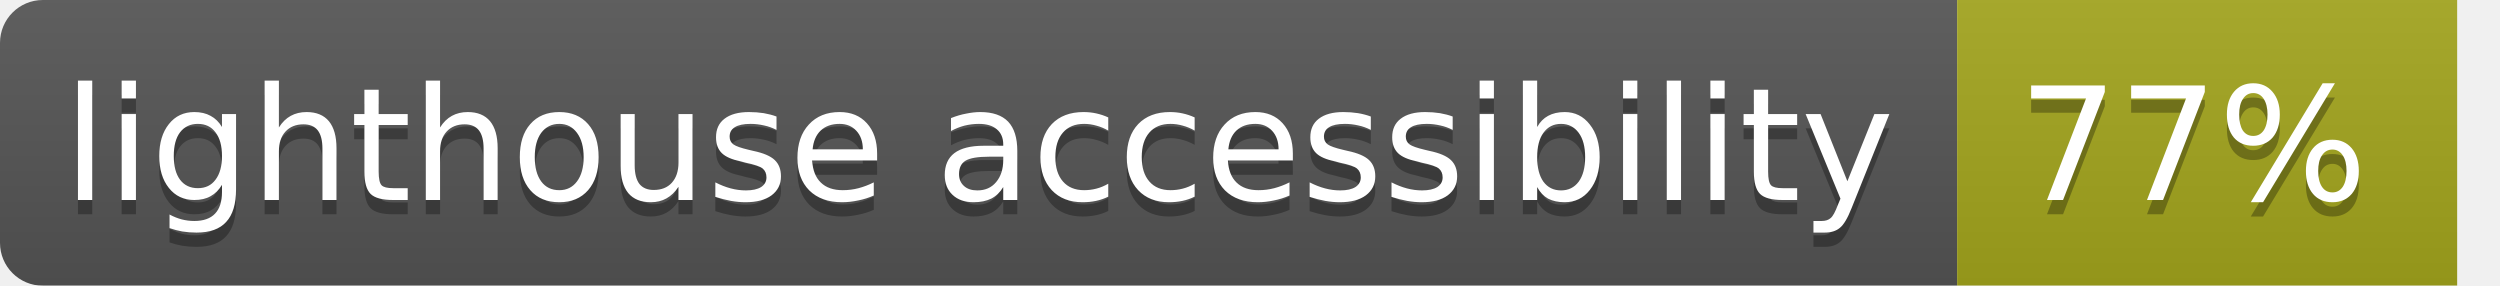
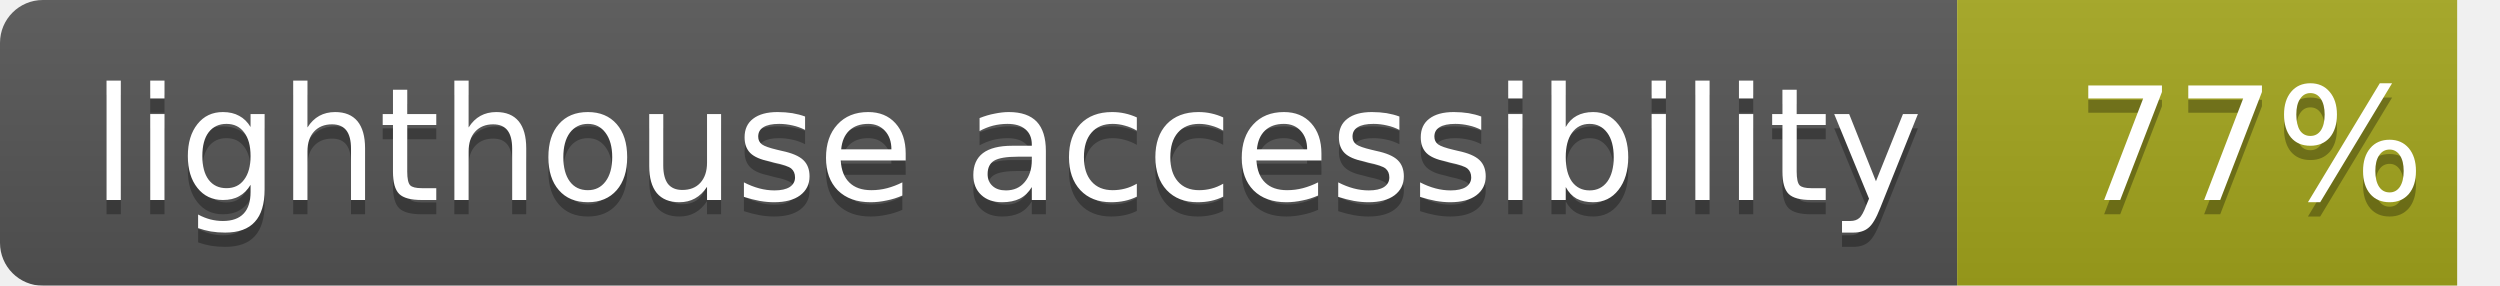
<svg xmlns="http://www.w3.org/2000/svg" width="175" height="20">
  <linearGradient id="b" x2="0" y2="100%">
    <stop offset="0" stop-color="#bbb" stop-opacity=".1" />
    <stop offset="1" stop-opacity=".1" />
  </linearGradient>
  <mask id="a">
    <rect width="175" height="20" rx="3" fill="#fff" />
  </mask>
  <g mask="url(#a)">
    <path fill="#555" d="M0 0h137v20H0z" />
    <path fill="#a4a61d" d="M137 0h35v20h-35z" />
    <path fill="url(#b)" d="M0 0h172v20H0z" />
  </g>
  <g fill="#fff" text-anchor="middle" font-family="DejaVu Sans,Verdana,Geneva,sans-serif" font-size="11">
-     <text x="68.5" y="15" fill="#010101" fill-opacity=".3">lighthouse accessibility</text>
-     <text x="68.5" y="14">lighthouse accessibility</text>
-     <text x="153.5" y="15" fill="#010101" fill-opacity=".3">77%</text>
-     <text x="153.5" y="14">77%</text>
+     <text x="70.5" y="15" fill="#010101" fill-opacity=".3">lighthouse accessibility</text>
+     <text x="70.5" y="14">lighthouse accessibility</text>
+     <text x="157.5" y="15" fill="#010101" fill-opacity=".3">77%</text>
+     <text x="157.5" y="14">77%</text>
  </g>
</svg>
